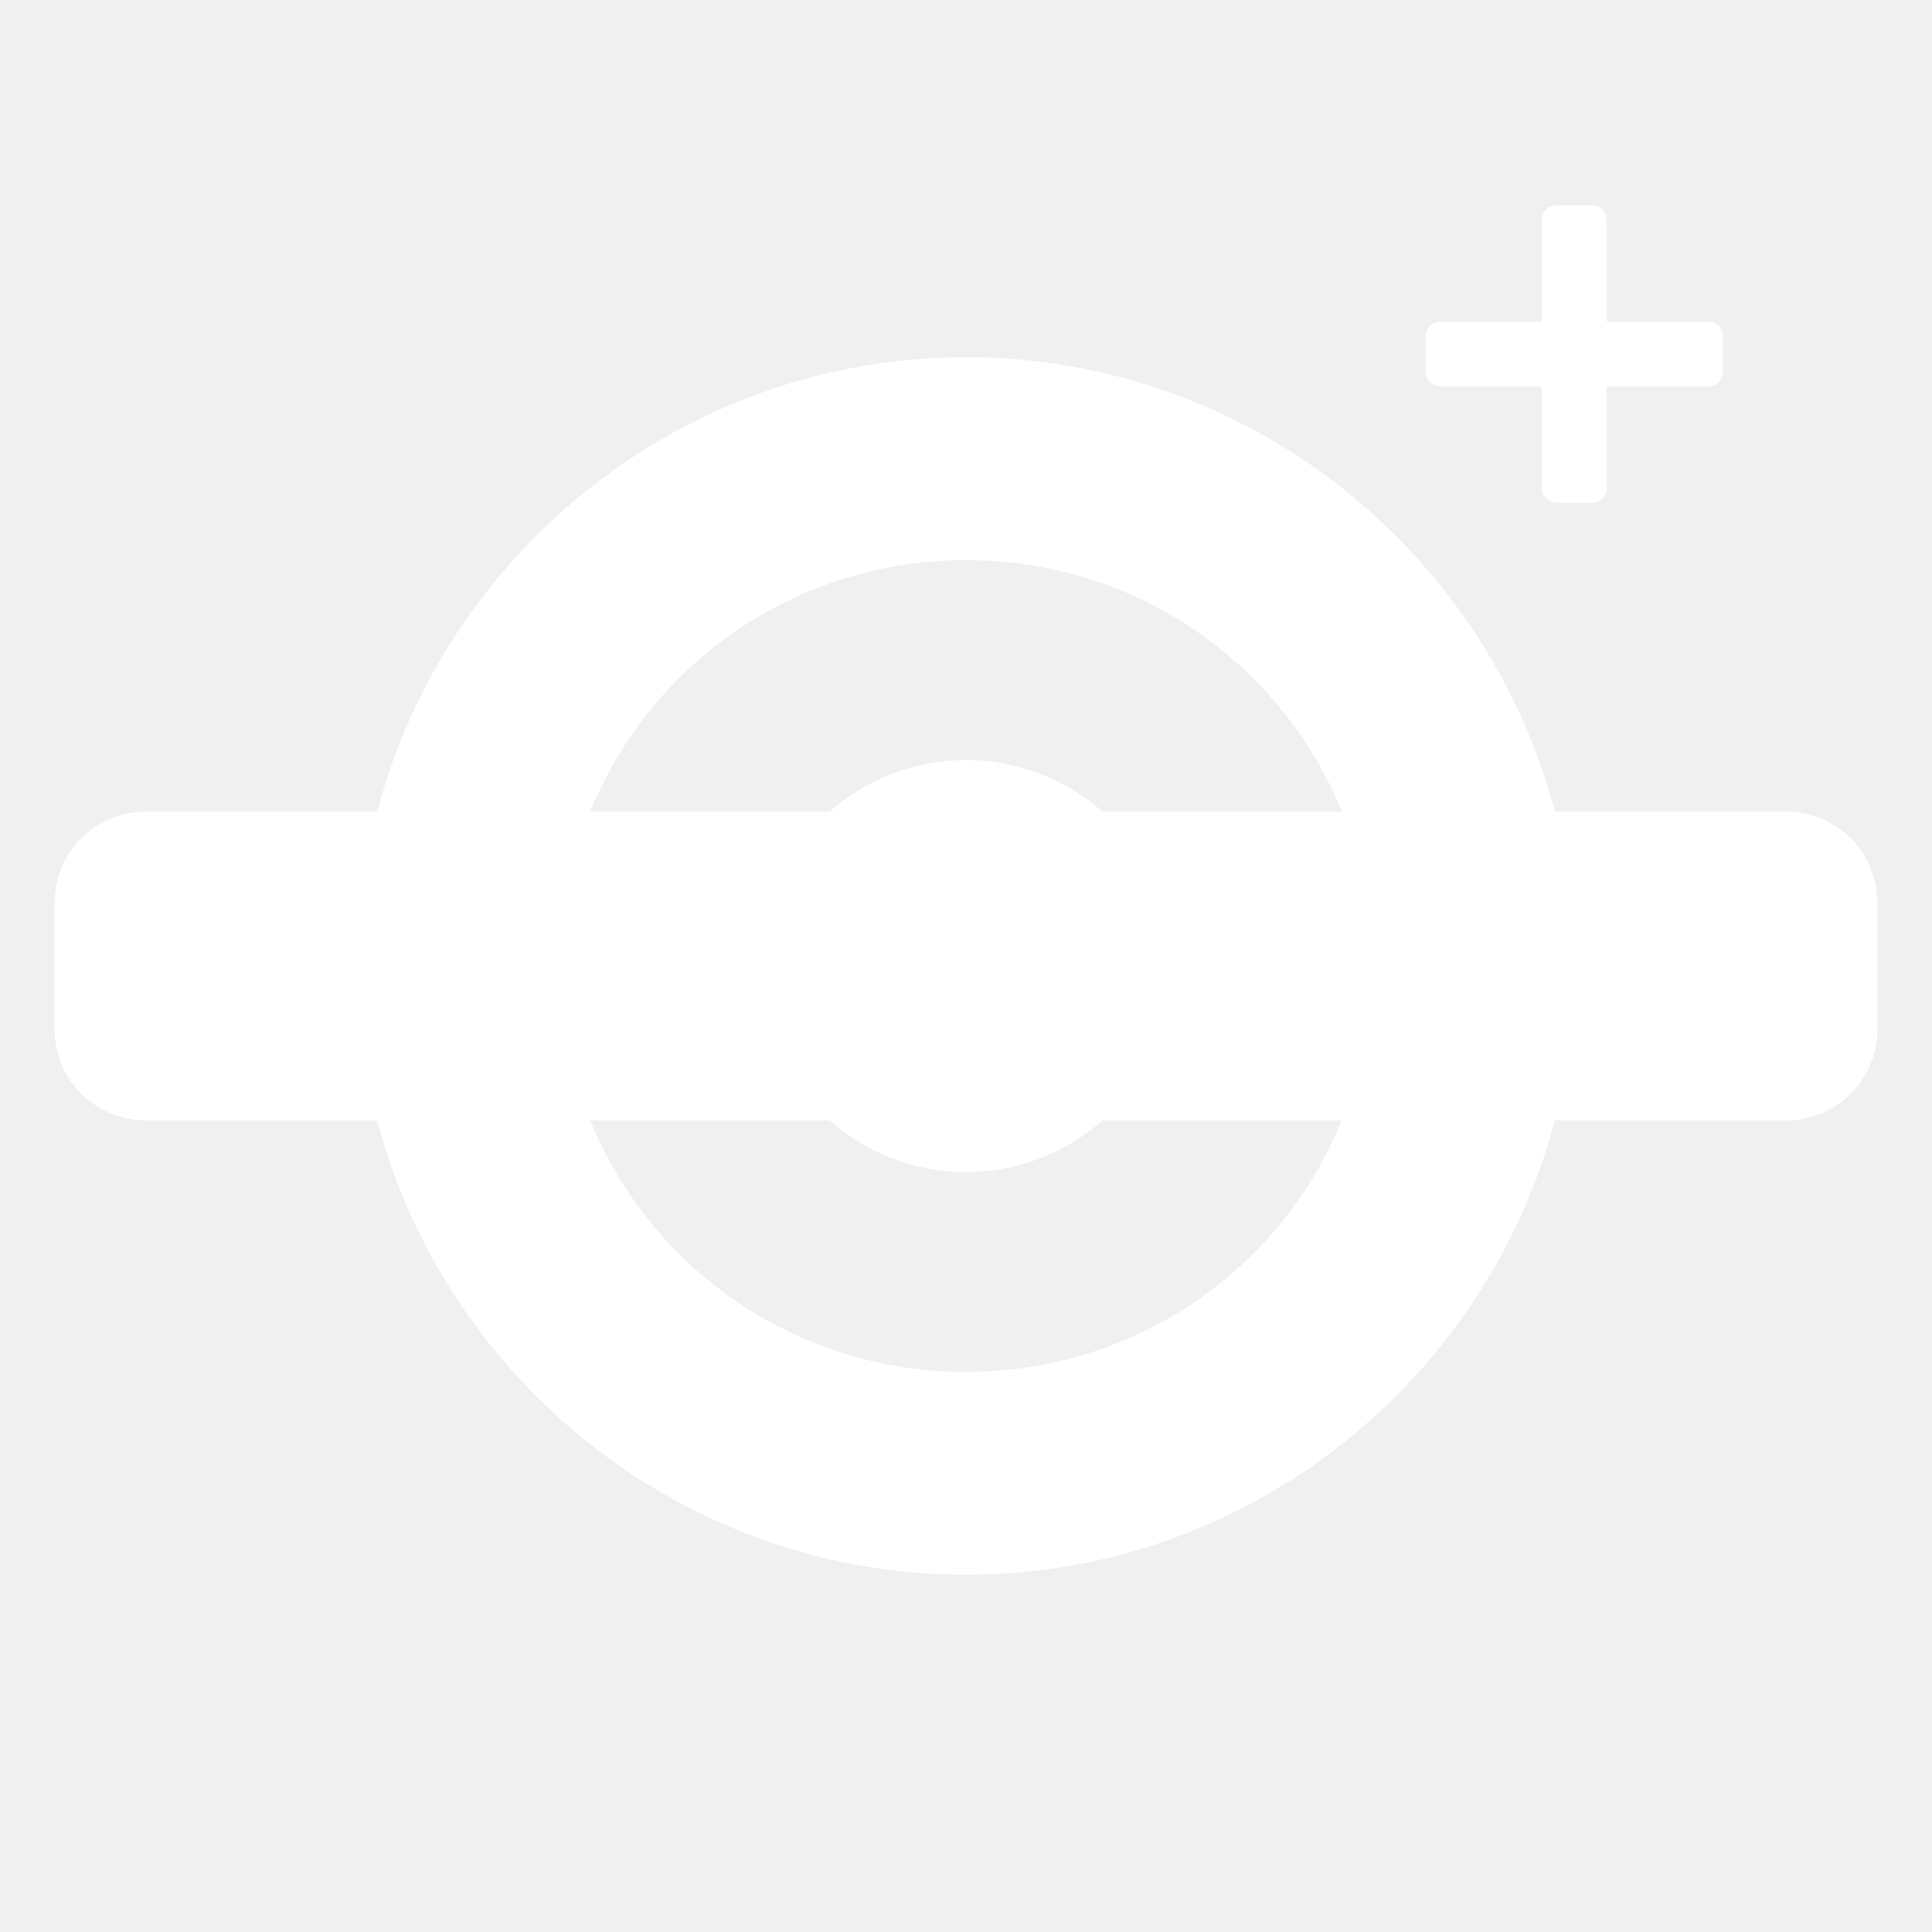
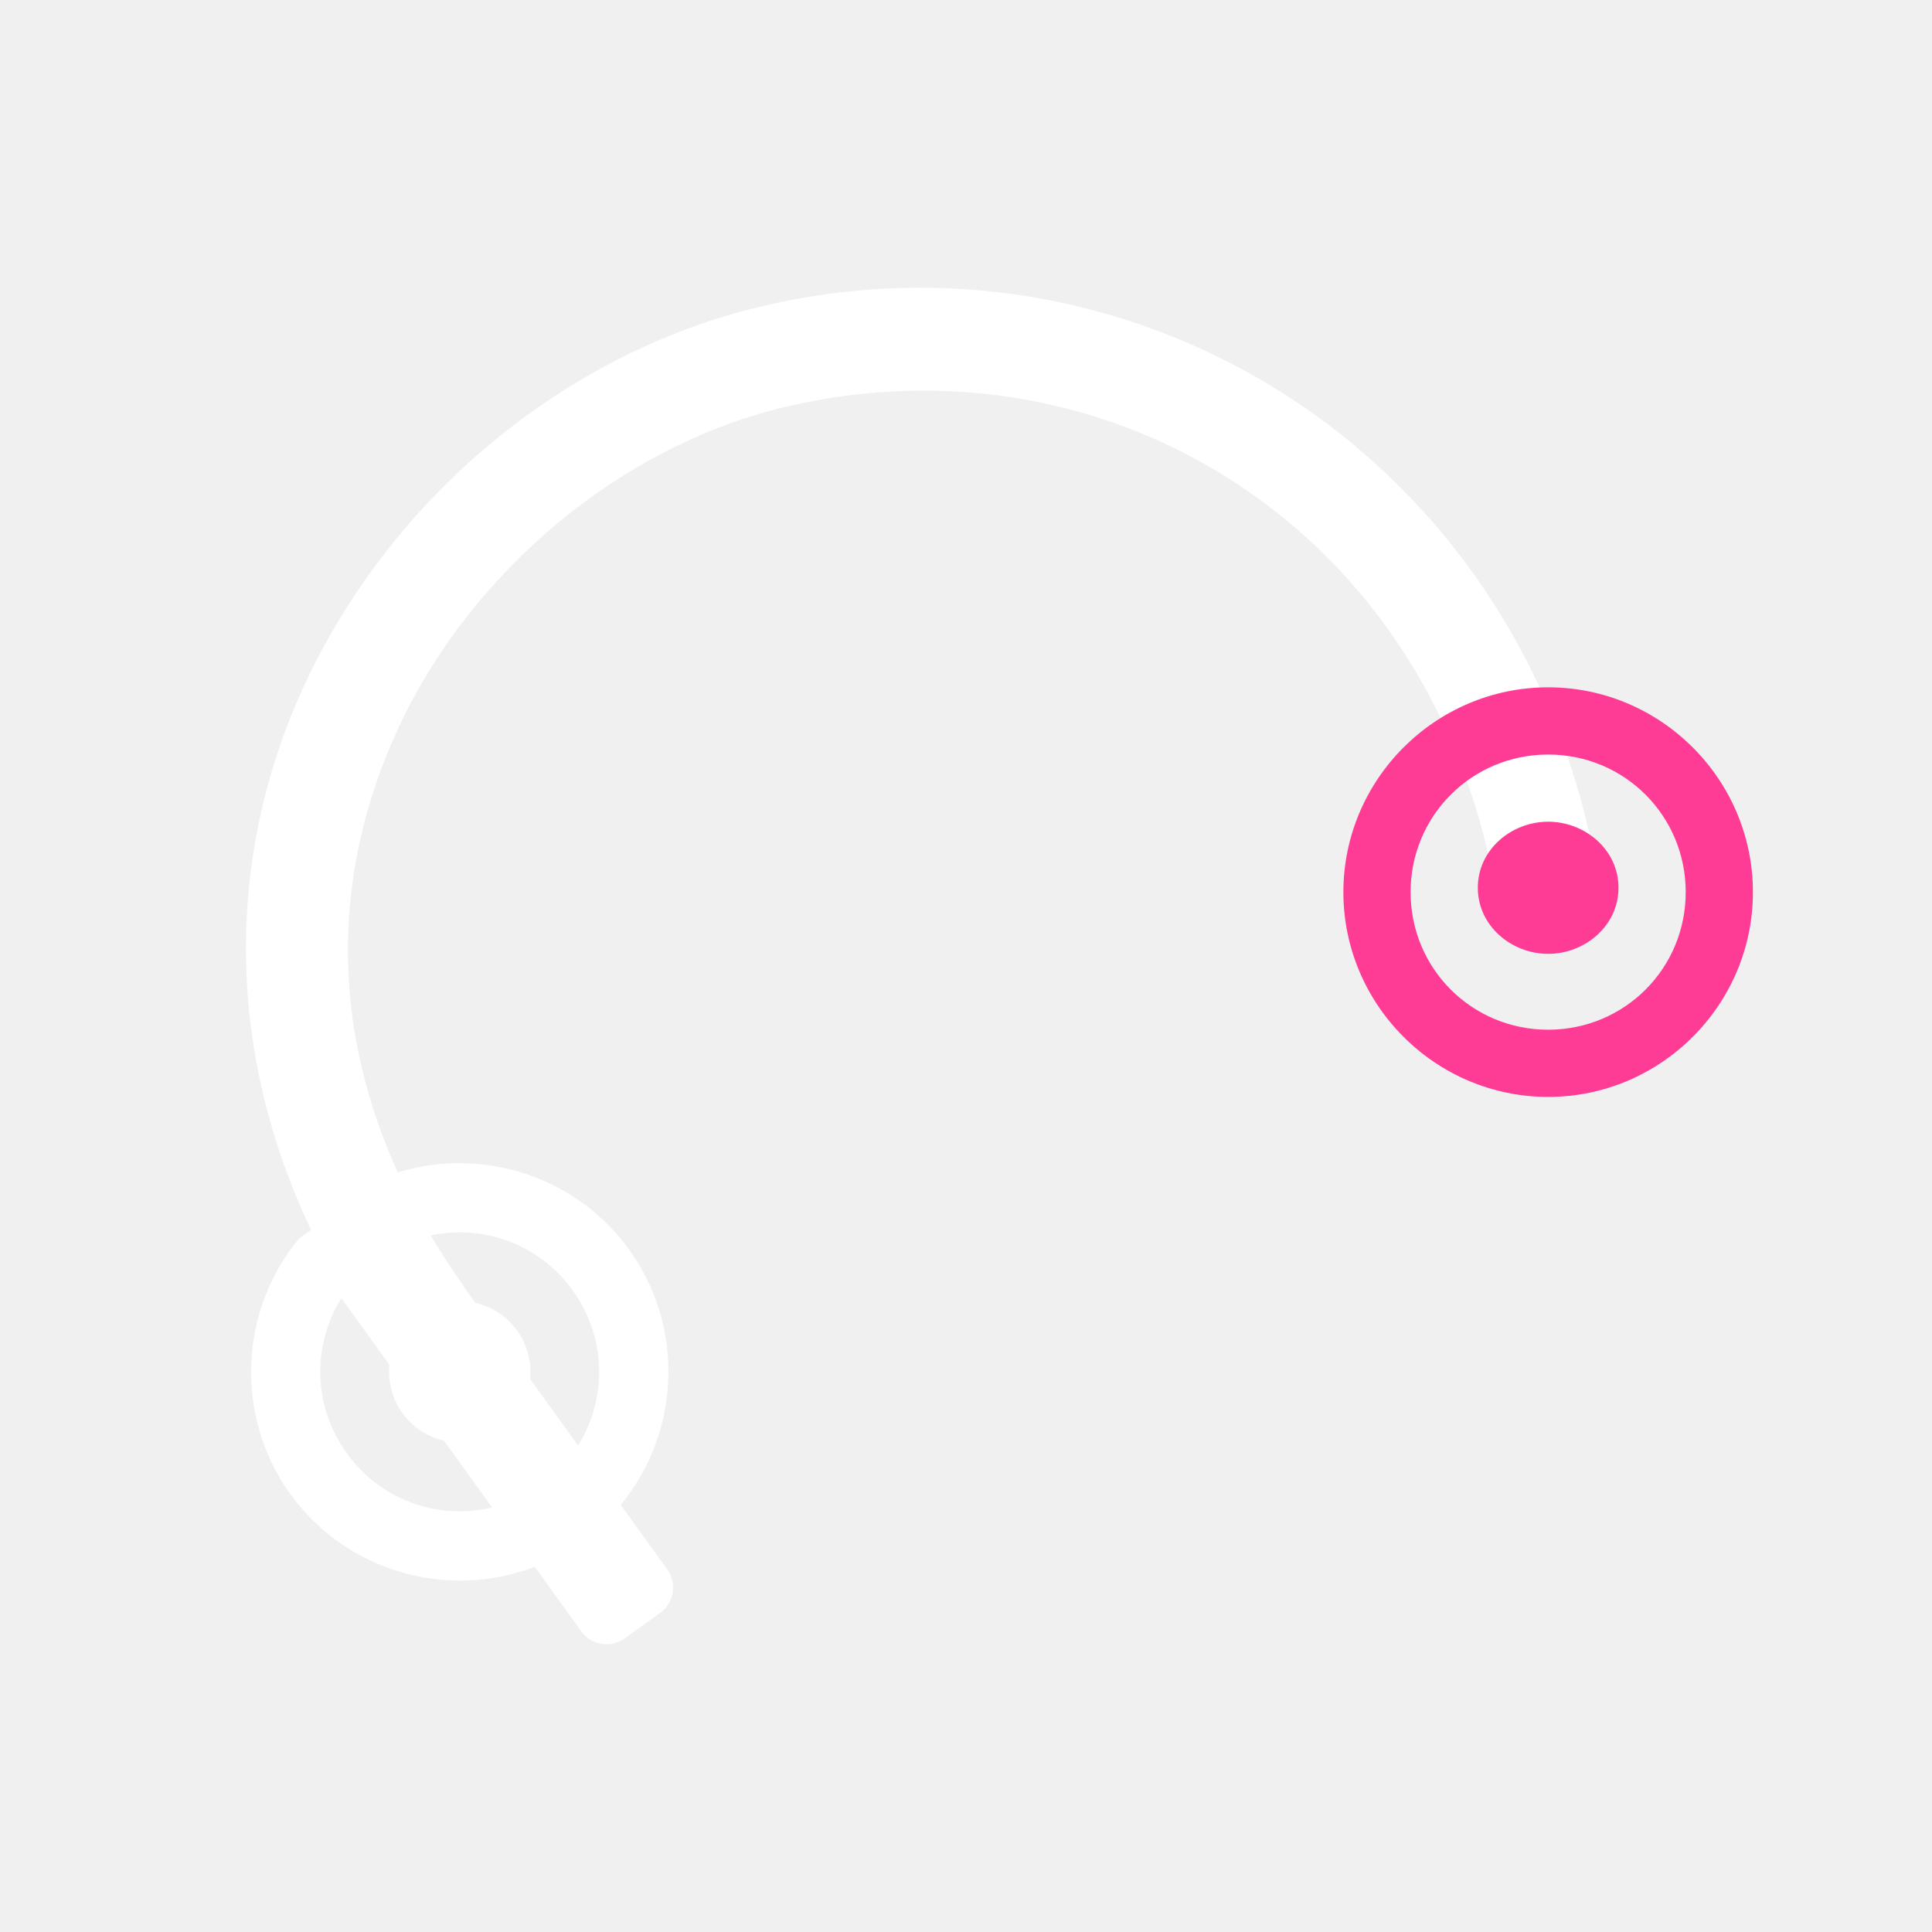
<svg xmlns="http://www.w3.org/2000/svg" width="240" height="240" viewBox="0 0 63.5 63.5" version="1.1" id="svg5">
  <defs id="defs2">
    <marker style="overflow:visible" id="Arrow2Send" refX="0" refY="0" orient="auto">
      <path transform="matrix(-0.3,0,0,-0.3,0.69,0)" d="M 8.719,4.034 -2.207,0.016 8.719,-4.002 c -1.745,2.372 -1.735,5.617 -6e-7,8.035 z" style="fill:context-stroke;fill-rule:evenodd;stroke:context-stroke;stroke-width:0.625;stroke-linejoin:round" id="path2822" />
    </marker>
    <marker style="overflow:visible" id="Arrow1Lend" refX="0" refY="0" orient="auto">
      <path transform="matrix(-0.8,0,0,-0.8,-10,0)" style="fill:context-stroke;fill-rule:evenodd;stroke:context-stroke;stroke-width:1pt" d="M 0,0 5,-5 -12.5,0 5,5 Z" id="path2792" />
    </marker>
    <marker style="overflow:visible" id="Arrow2Mend" refX="0" refY="0" orient="auto">
      <path transform="scale(-0.6)" d="M 8.719,4.034 -2.207,0.016 8.719,-4.002 c -1.745,2.372 -1.735,5.617 -6e-7,8.035 z" style="fill:context-stroke;fill-rule:evenodd;stroke:context-stroke;stroke-width:0.625;stroke-linejoin:round" id="path1036" />
    </marker>
    <marker style="overflow:visible" id="Arrow1Send" refX="0" refY="0" orient="auto">
      <path transform="matrix(-0.2,0,0,-0.2,-1.2,0)" style="fill:context-stroke;fill-rule:evenodd;stroke:context-stroke;stroke-width:1pt" d="M 0,0 5,-5 -12.5,0 5,5 Z" id="path1024" />
    </marker>
    <marker id="ExperimentalArrow" refX="5" refY="3" orient="auto-start-reverse">
      <path style="fill:context-stroke" d="M 10,3 0,6 V 0 Z" id="path1262" />
    </marker>
    <marker style="overflow:visible" id="TriangleOutL" refX="0" refY="0" orient="auto">
      <path transform="scale(0.8)" style="fill:context-stroke;fill-rule:evenodd;stroke:context-stroke;stroke-width:1pt" d="M 5.77,0 -2.88,5 V -5 Z" id="path1887" />
    </marker>
    <marker style="overflow:visible" id="Arrow2Lend" refX="0" refY="0" orient="auto">
      <path transform="matrix(-1.1,0,0,-1.1,-1.1,0)" d="M 8.719,4.034 -2.207,0.016 8.719,-4.002 c -1.745,2.372 -1.735,5.617 -6e-7,8.035 z" style="fill:context-stroke;fill-rule:evenodd;stroke:context-stroke;stroke-width:0.625;stroke-linejoin:round" id="path1766" />
    </marker>
    <marker style="overflow:visible" id="Arrow2Mend-3" refX="0" refY="0" orient="auto">
      <path transform="scale(-0.6)" d="M 8.719,4.034 -2.207,0.016 8.719,-4.002 c -1.745,2.372 -1.735,5.617 -6e-7,8.035 z" style="fill:context-stroke;fill-rule:evenodd;stroke:context-stroke;stroke-width:0.625;stroke-linejoin:round" id="path1036-6" />
    </marker>
    <marker style="overflow:visible" id="Arrow2Mend-3-5" refX="0" refY="0" orient="auto">
      <path transform="scale(-0.6)" d="M 8.719,4.034 -2.207,0.016 8.719,-4.002 c -1.745,2.372 -1.735,5.617 -6e-7,8.035 z" style="fill:context-stroke;fill-rule:evenodd;stroke:context-stroke;stroke-width:0.625;stroke-linejoin:round" id="path1036-6-3" />
    </marker>
    <marker style="overflow:visible" id="Arrow2Mend-36" refX="0" refY="0" orient="auto">
      <path transform="scale(-0.6)" d="M 8.719,4.034 -2.207,0.016 8.719,-4.002 c -1.745,2.372 -1.735,5.617 -6e-7,8.035 z" style="fill:context-stroke;fill-rule:evenodd;stroke:context-stroke;stroke-width:0.625;stroke-linejoin:round" id="path1036-7" />
    </marker>
    <marker style="overflow:visible" id="Arrow2Mend-36-2" refX="0" refY="0" orient="auto">
      <path transform="scale(-0.6)" d="M 8.719,4.034 -2.207,0.016 8.719,-4.002 c -1.745,2.372 -1.735,5.617 -6e-7,8.035 z" style="fill:context-stroke;fill-rule:evenodd;stroke:context-stroke;stroke-width:0.625;stroke-linejoin:round" id="path1036-7-7" />
    </marker>
  </defs>
  <g id="layer1">
-     <g id="g2623" />
-     <path id="path4" style="fill:#ffffff;stroke-width:0.146" d="m 51.164,6.746 c -0.271,0 -0.49,0.219 -0.49,0.49 v 8.799 c 0,0.271 0.219,0.49 0.49,0.49 h 1.154 c 0.271,0 0.49,-0.219 0.49,-0.49 V 7.236 c 0,-0.271 -0.219,-0.49 -0.49,-0.49 z M 47.341,10.569 c -0.271,0 -0.489,0.218 -0.489,0.489 v 1.154 c 0,0.271 0.218,0.489 0.489,0.489 h 3.333 v -2.133 z m 5.467,0 v 2.133 h 3.333 c 0.271,0 0.49,-0.218 0.49,-0.489 V 11.058 c 0,-0.271 -0.219,-0.489 -0.49,-0.489 z M 4.795,26.675 c -1.662,0 -3,1.338 -3,3 v 4.15 c 0,1.662 1.338,3 3,3 H 58.705 c 1.662,0 3,-1.338 3,-3 v -4.15 c 0,-1.662 -1.338,-3 -3,-3 z M 31.75,11.741 c -9.258,0 -17.094,6.363 -19.353,14.933 h 7.003 c 1.984,-4.864 6.745,-8.263 12.351,-8.263 5.606,0 10.369,3.399 12.353,8.263 h 7.001 C 48.844,18.104 41.008,11.741 31.75,11.741 Z m 0.002,13.239 a 6.772,6.772 0 0 0 -4.481,1.694 h 8.961 a 6.772,6.772 0 0 0 -4.48,-1.694 z M 12.397,36.825 c 2.259,8.571 10.095,14.933 19.353,14.933 9.258,0 17.094,-6.363 19.353,-14.933 h -7.001 c -1.984,4.865 -6.747,8.265 -12.353,8.265 -5.606,0 -10.367,-3.4 -12.351,-8.265 z m 14.87,0 a 6.772,6.772 0 0 0 4.486,1.699 6.772,6.772 0 0 0 4.485,-1.699 z" />
+     <g id="g5" transform="matrix(1.043646,0,0,1.043646,-2.911761,-3.057075)" style="stroke:none">
+       <path d="" style="fill:#ffffff;stroke:none;stroke-width:3.254" id="path18" />
+       <path d="" style="baseline-shift:baseline;display:inline;overflow:visible;vector-effect:none;stroke:none;enable-background:accumulate;stop-color:#000000;stop-opacity:1" id="path13" />
+       <path id="path4" style="baseline-shift:baseline;display:inline;overflow:visible;opacity:1;vector-effect:none;fill:#ffffff;stroke:none;enable-background:accumulate;stop-color:#000000;stop-opacity:1" d="m 31.223,11.998 c -1.495,0.038 -3.008,0.233 -4.518,0.595 -6.131,1.471 -11.618,5.987 -14.373,12.008 -2.755,6.021 -2.634,13.636 2.441,20.766 L 17.426,43.478 C 12.955,37.197 12.968,31.033 15.291,25.955 17.615,20.877 22.394,16.974 27.465,15.758 37.792,13.28 48.087,19.719 49.94,31.281 l 3.213,-0.514 C 51.292,19.16 41.686,11.732 31.223,11.998 Z M 17.007,39.565 c -0.568,0.021 -1.136,0.116 -1.689,0.286 0.299,0.659 0.645,1.322 1.039,1.986 0.386,-0.083 0.777,-0.112 1.165,-0.09 1.271,0.073 2.498,0.701 3.306,1.823 1.076,1.496 1.083,3.419 0.166,4.883 L 19.483,46.355 v -5.16e-4 c 0.054,-0.54 -0.091,-1.082 -0.408,-1.523 -0.317,-0.441 -0.784,-0.751 -1.314,-0.871 l -0.343,-0.476 -2.644,1.883 c -0.871,-1.224 -1.597,-2.462 -2.186,-3.705 l -0.39,0.281 c -1.853,2.249 -2.046,5.562 -0.268,8.033 1.778,2.47 4.981,3.34 7.702,2.297 l 1.46,2.028 c 0.319,0.443 0.933,0.543 1.377,0.224 l 1.107,-0.797 c 0.443,-0.319 0.544,-0.933 0.225,-1.377 L 22.339,50.323 c 1.853,-2.249 2.047,-5.562 0.269,-8.032 -1.333,-1.853 -3.469,-2.805 -5.601,-2.725 z m -3.465,4.246 1.512,2.1 v 5.16e-4 c -0.054,0.54 0.091,1.08 0.408,1.52 0.317,0.44 0.784,0.75 1.313,0.871 l 1.512,2.101 c -1.679,0.405 -3.5,-0.213 -4.576,-1.709 -0.942,-1.309 -1.066,-2.945 -0.468,-4.314 0.085,-0.196 0.186,-0.386 0.3,-0.569 z" />
+       <path id="path12" style="baseline-shift:baseline;display:inline;overflow:visible;vector-effect:none;fill:#ff3c95;stroke:none;enable-background:accumulate;stop-color:#000000;stop-opacity:1" d="m 51.546,28.807 c -1.145,0 -2.215,0.868 -2.215,2.08 0,1.212 1.07,2.082 2.215,2.082 1.145,0 2.215,-0.87 2.215,-2.082 0,-1.212 -1.07,-2.08 -2.215,-2.08 z m 0,-4.232 c -3.549,0 -6.449,2.901 -6.449,6.451 0,3.55 2.9,6.449 6.449,6.449 3.549,0 6.449,-2.9 6.449,-6.449 0,-3.55 -2.9,-6.451 -6.449,-6.451 z m 0,2.117 c 2.405,0 4.332,1.928 4.332,4.334 0,2.406 -1.927,4.332 -4.332,4.332 -2.405,0 -4.332,-1.926 -4.332,-4.332 0,-2.406 1.927,-4.334 4.332,-4.334 z" />
+     </g>
  </g>
</svg>
